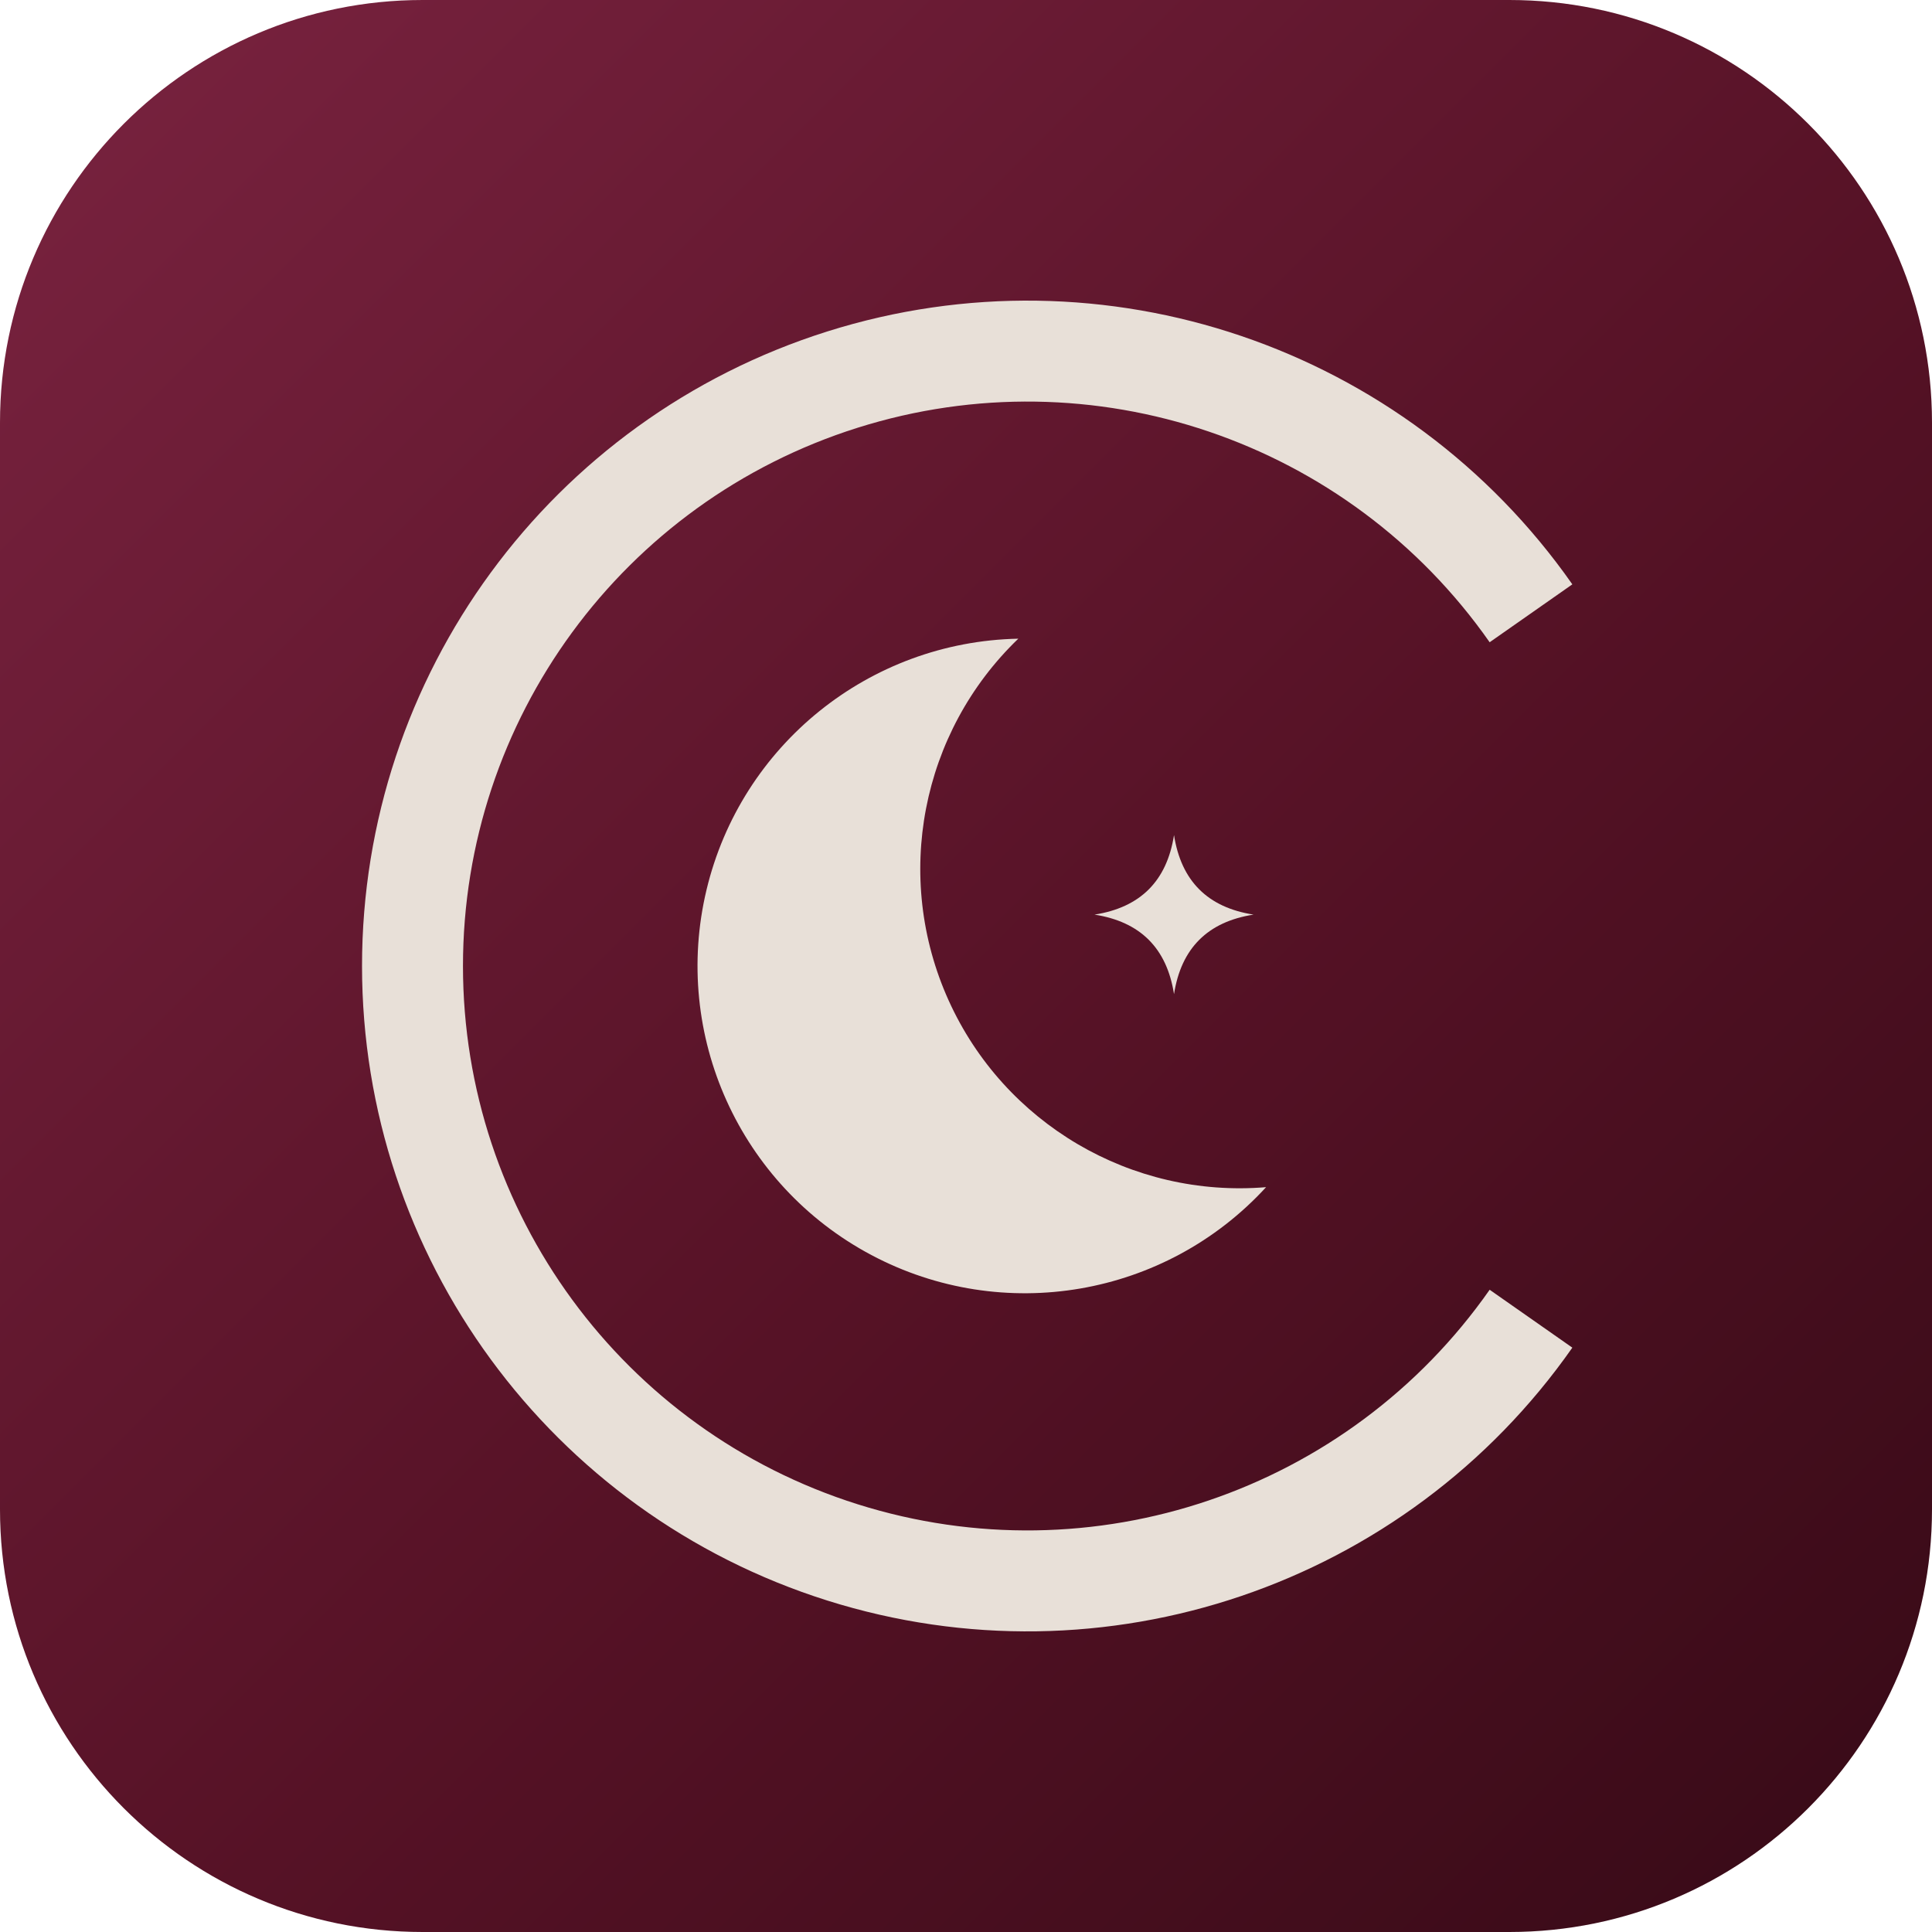
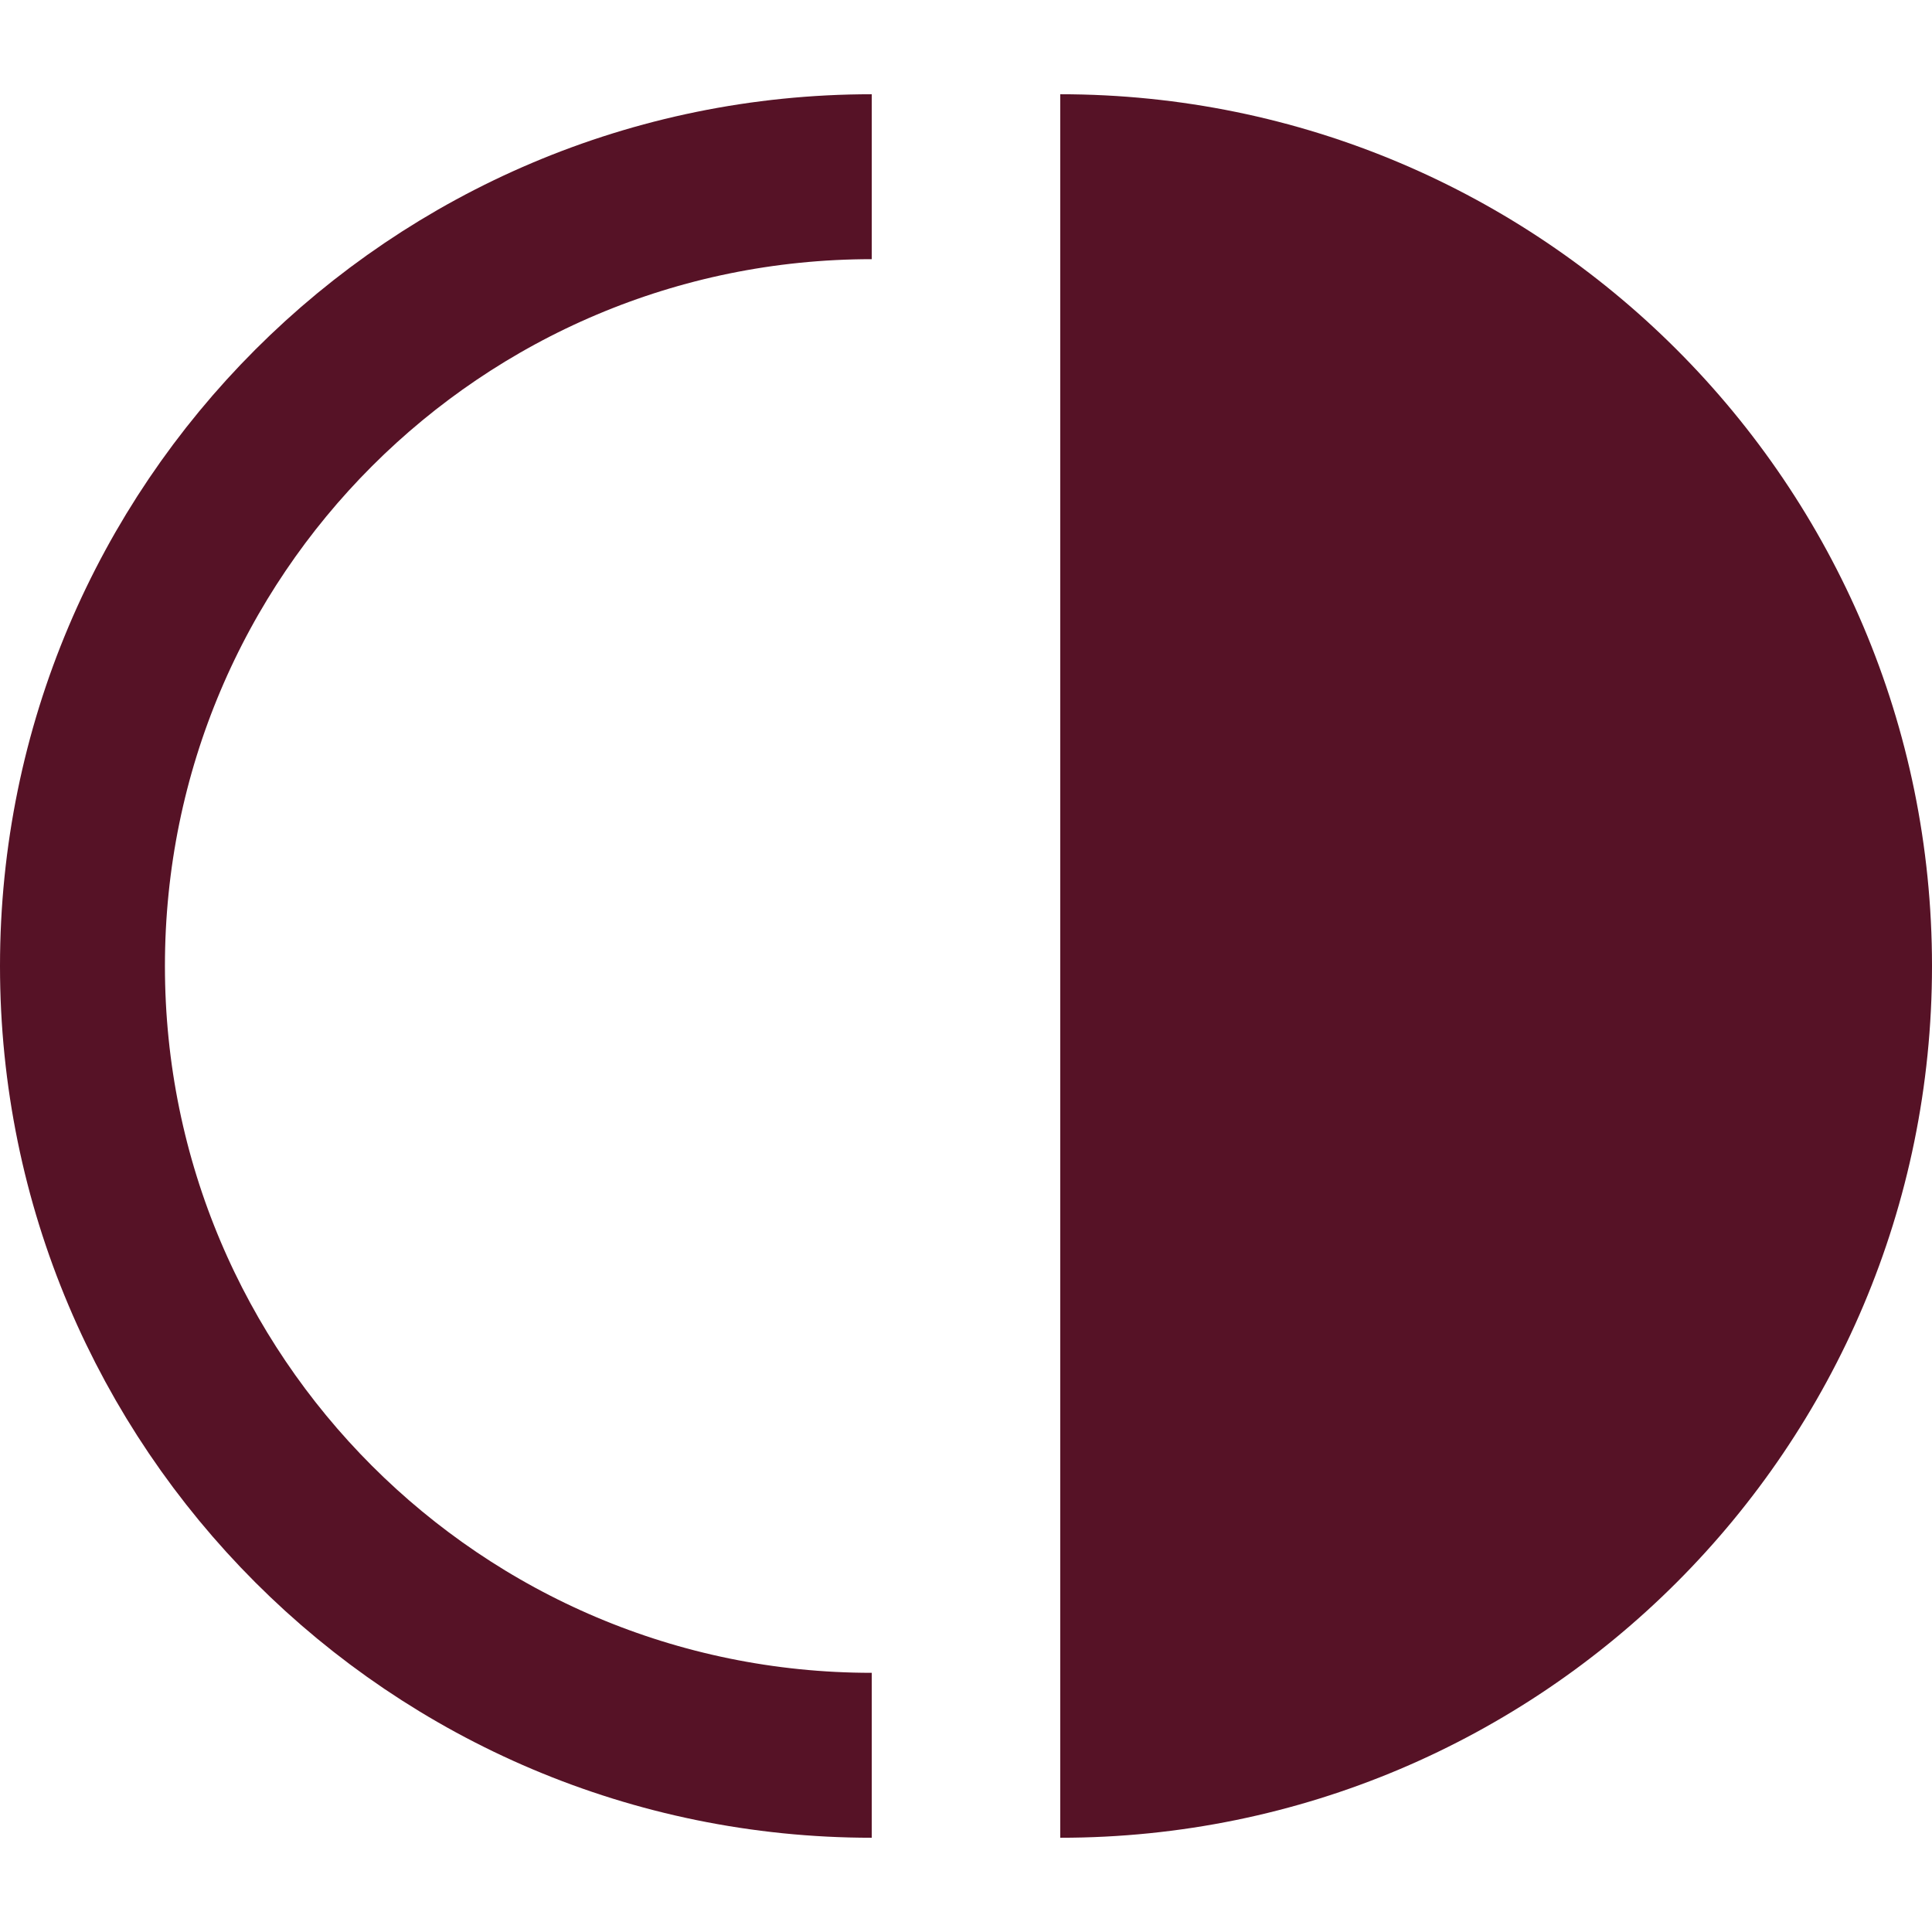
- <svg xmlns="http://www.w3.org/2000/svg" viewBox="0 0 48 48">
-   <defs>
-     <linearGradient id="bg" x1="0" y1="0" x2="1" y2="1">
-       <stop offset="0" stop-color="#7a2340" />
-       <stop offset="0.55" stop-color="#561226" />
-       <stop offset="1" stop-color="#360a16" />
-     </linearGradient>
-   </defs>
-   <rect width="48" height="48" rx="10.5" fill="url(#bg)" />
-   <g fill="#E8E0D8" stroke="#E8E0D8" transform="translate(5.76 5.76) scale(0.76)">
-     <path d="M42.47 35.53A20.1 20.1 0 1 1 42.47 12.47" fill="none" stroke-width="3.3" />
-     <path d="M25.71 13.3A10.7 10.7 0 1 0 33.81 31.23A10.44 10.44 0 0 1 25.71 13.3Z" stroke="none" />
-     <path d="M30.8 19.72Q31.15 21.97 33.4 22.32Q31.15 22.67 30.8 24.92Q30.45 22.67 28.2 22.32Q30.45 21.97 30.8 19.72Z" stroke="none" />
-   </g>
+ <svg xmlns="http://www.w3.org/2000/svg" viewBox="3.5 3.5 41 41">
+   <style>
+     .c { stroke: #561226; }
+     .d { fill: #561226; }
+     @media (prefers-color-scheme: dark) {
+       .c { stroke: #c4798b; }
+       .d { fill: #c4798b; }
+     }
+   </style>
+   <path class="c" d="M22 7.25A16.75 16.75 0 0 0 22 40.75" fill="none" stroke-width="3.5" />
+   <path class="d" d="M26 5.5A18.5 18.5 0 0 1 26 42.5Z" />
</svg>
